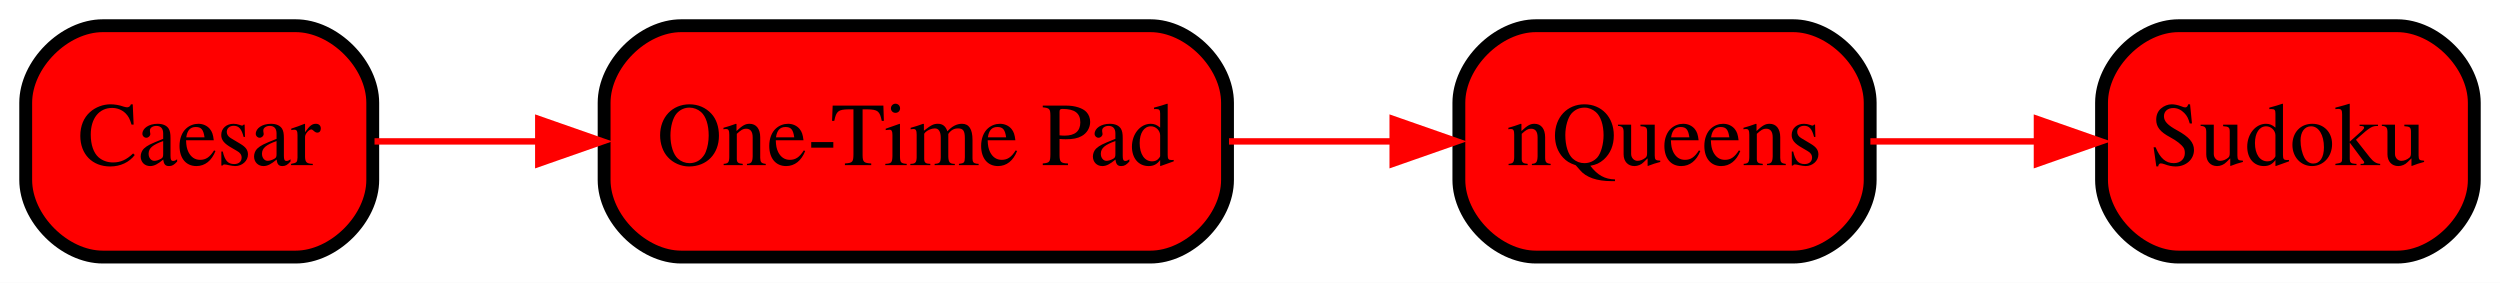
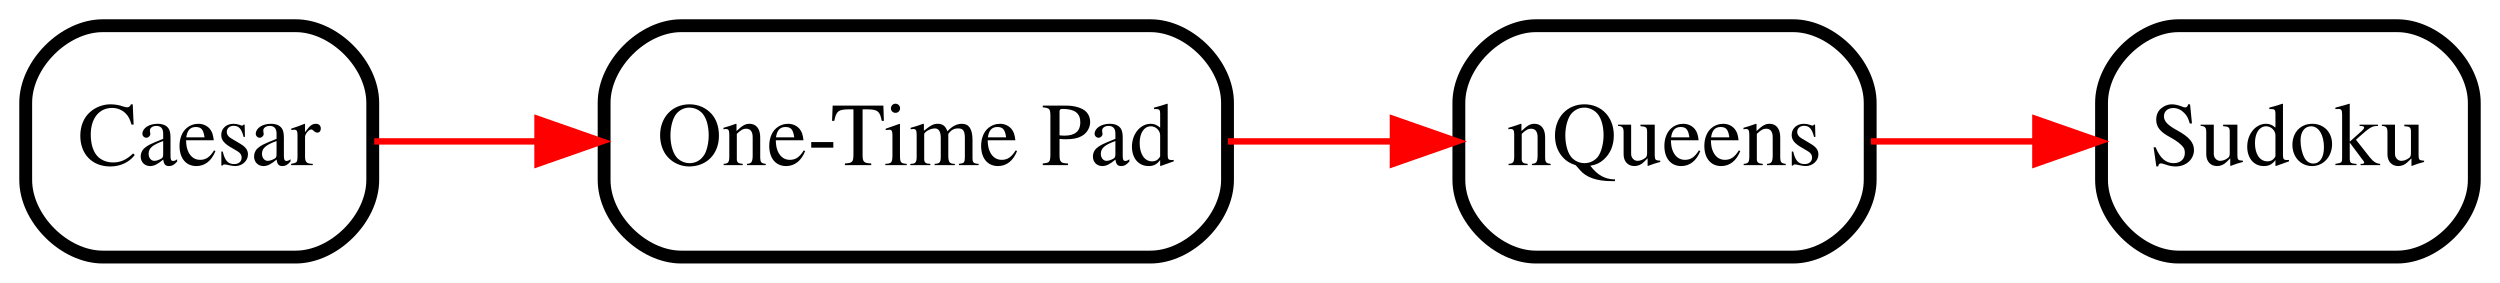
<svg xmlns="http://www.w3.org/2000/svg" xmlns:xlink="http://www.w3.org/1999/xlink" width="389pt" height="44pt" viewBox="0.00 0.00 389.00 44.00">
  <g id="graph0" class="graph" transform="scale(1 1) rotate(0) translate(4 40)">
-     <polygon fill="#ffffff" stroke="transparent" points="-4,4 -4,-40 385,-40 385,4 -4,4" />
+     <polygon fill="white" stroke="transparent" points="-4,4 -4,-40 385,-40 385,4 -4,4" />
    <g id="node1" class="node">
      <g id="a_node1">
        <a xlink:href="https://github.com/weaversa/cryptol-course/tree/L4y3rC4k3/labs/Demos/Cryptol/Caesar.md" xlink:title="Caesar">
-           <path fill="#ff0000" stroke="#000000" stroke-width="2" d="M42,-36C42,-36 12,-36 12,-36 6,-36 0,-30 0,-24 0,-24 0,-12 0,-12 0,-6 6,0 12,0 12,0 42,0 42,0 48,0 54,-6 54,-12 54,-12 54,-24 54,-24 54,-30 48,-36 42,-36" />
-           <text text-anchor="middle" x="27" y="-14.3" font-family="Times,serif" font-size="14.00" fill="#000000">Caesar</text>
+           <path fill="white" stroke="black" stroke-width="2" d="M42,-36C42,-36 12,-36 12,-36 6,-36 0,-30 0,-24 0,-24 0,-12 0,-12 0,-6 6,0 12,0 12,0 42,0 42,0 48,0 54,-6 54,-12 54,-12 54,-24 54,-24 54,-30 48,-36 42,-36" />
+           <text text-anchor="middle" x="27" y="-14.3" font-family="Times,serif" font-size="14.00">Caesar</text>
        </a>
      </g>
    </g>
    <g id="node2" class="node">
      <g id="a_node2">
        <a xlink:href="https://github.com/weaversa/cryptol-course/tree/L4y3rC4k3/labs/Demos/Cryptol/OneTimePad.md" xlink:title="One-Time Pad">
-           <path fill="#ff0000" stroke="#000000" stroke-width="2" d="M175,-36C175,-36 102,-36 102,-36 96,-36 90,-30 90,-24 90,-24 90,-12 90,-12 90,-6 96,0 102,0 102,0 175,0 175,0 181,0 187,-6 187,-12 187,-12 187,-24 187,-24 187,-30 181,-36 175,-36" />
-           <text text-anchor="middle" x="138.5" y="-14.3" font-family="Times,serif" font-size="14.00" fill="#000000">One-Time Pad</text>
+           <path fill="white" stroke="black" stroke-width="2" d="M175,-36C175,-36 102,-36 102,-36 96,-36 90,-30 90,-24 90,-24 90,-12 90,-12 90,-6 96,0 102,0 102,0 175,0 175,0 181,0 187,-6 187,-12 187,-12 187,-24 187,-24 187,-30 181,-36 175,-36" />
+           <text text-anchor="middle" x="138.5" y="-14.3" font-family="Times,serif" font-size="14.00">One-Time Pad</text>
        </a>
      </g>
    </g>
    <g id="edge1" class="edge">
-       <path fill="none" stroke="#ff0000" d="M54.276,-18C62.052,-18 70.838,-18 79.727,-18" />
-       <polygon fill="#ff0000" stroke="#ff0000" points="79.758,-21.5 89.758,-18 79.758,-14.5 79.758,-21.5" />
+       <path fill="none" stroke="red" d="M54.23,-18C61.95,-18 70.72,-18 79.61,-18" />
+       <polygon fill="red" stroke="red" points="79.64,-21.5 89.64,-18 79.64,-14.5 79.64,-21.5" />
    </g>
    <g id="node3" class="node">
      <g id="a_node3">
        <a xlink:href="https://github.com/weaversa/cryptol-course/tree/L4y3rC4k3/labs/Demos/Cryptol/NQueens.md" xlink:title="nQueens">
-           <path fill="#ff0000" stroke="#000000" stroke-width="2" d="M275,-36C275,-36 235,-36 235,-36 229,-36 223,-30 223,-24 223,-24 223,-12 223,-12 223,-6 229,0 235,0 235,0 275,0 275,0 281,0 287,-6 287,-12 287,-12 287,-24 287,-24 287,-30 281,-36 275,-36" />
-           <text text-anchor="middle" x="255" y="-14.3" font-family="Times,serif" font-size="14.00" fill="#000000">nQueens</text>
+           <path fill="white" stroke="black" stroke-width="2" d="M275,-36C275,-36 235,-36 235,-36 229,-36 223,-30 223,-24 223,-24 223,-12 223,-12 223,-6 229,0 235,0 235,0 275,0 275,0 281,0 287,-6 287,-12 287,-12 287,-24 287,-24 287,-30 281,-36 275,-36" />
+           <text text-anchor="middle" x="255" y="-14.3" font-family="Times,serif" font-size="14.00">nQueens</text>
        </a>
      </g>
    </g>
    <g id="edge2" class="edge">
-       <path fill="none" stroke="#ff0000" d="M187.232,-18C195.649,-18 204.339,-18 212.573,-18" />
-       <polygon fill="#ff0000" stroke="#ff0000" points="212.703,-21.5 222.703,-18 212.703,-14.5 212.703,-21.5" />
+       <path fill="none" stroke="red" d="M187.06,-18C195.53,-18 204.29,-18 212.57,-18" />
+       <polygon fill="red" stroke="red" points="212.74,-21.5 222.74,-18 212.74,-14.5 212.74,-21.5" />
    </g>
    <g id="node4" class="node">
      <g id="a_node4">
        <a xlink:href="https://github.com/weaversa/cryptol-course/tree/L4y3rC4k3/labs/Demos/Cryptol/Sudoku.md" xlink:title="Sudoku">
-           <path fill="#ff0000" stroke="#000000" stroke-width="2" d="M369,-36C369,-36 335,-36 335,-36 329,-36 323,-30 323,-24 323,-24 323,-12 323,-12 323,-6 329,0 335,0 335,0 369,0 369,0 375,0 381,-6 381,-12 381,-12 381,-24 381,-24 381,-30 375,-36 369,-36" />
-           <text text-anchor="middle" x="352" y="-14.3" font-family="Times,serif" font-size="14.00" fill="#000000">Sudoku</text>
+           <path fill="white" stroke="black" stroke-width="2" d="M369,-36C369,-36 335,-36 335,-36 329,-36 323,-30 323,-24 323,-24 323,-12 323,-12 323,-6 329,0 335,0 335,0 369,0 369,0 375,0 381,-6 381,-12 381,-12 381,-24 381,-24 381,-30 375,-36 369,-36" />
+           <text text-anchor="middle" x="352" y="-14.3" font-family="Times,serif" font-size="14.00">Sudoku</text>
        </a>
      </g>
    </g>
    <g id="edge3" class="edge">
-       <path fill="none" stroke="#ff0000" d="M287.03,-18C295.269,-18 304.227,-18 312.785,-18" />
-       <polygon fill="#ff0000" stroke="#ff0000" points="312.949,-21.5 322.949,-18 312.949,-14.5 312.949,-21.5" />
+       <path fill="none" stroke="red" d="M287.11,-18C295.26,-18 304.15,-18 312.64,-18" />
+       <polygon fill="red" stroke="red" points="312.71,-21.5 322.71,-18 312.71,-14.5 312.71,-21.5" />
    </g>
  </g>
</svg>
